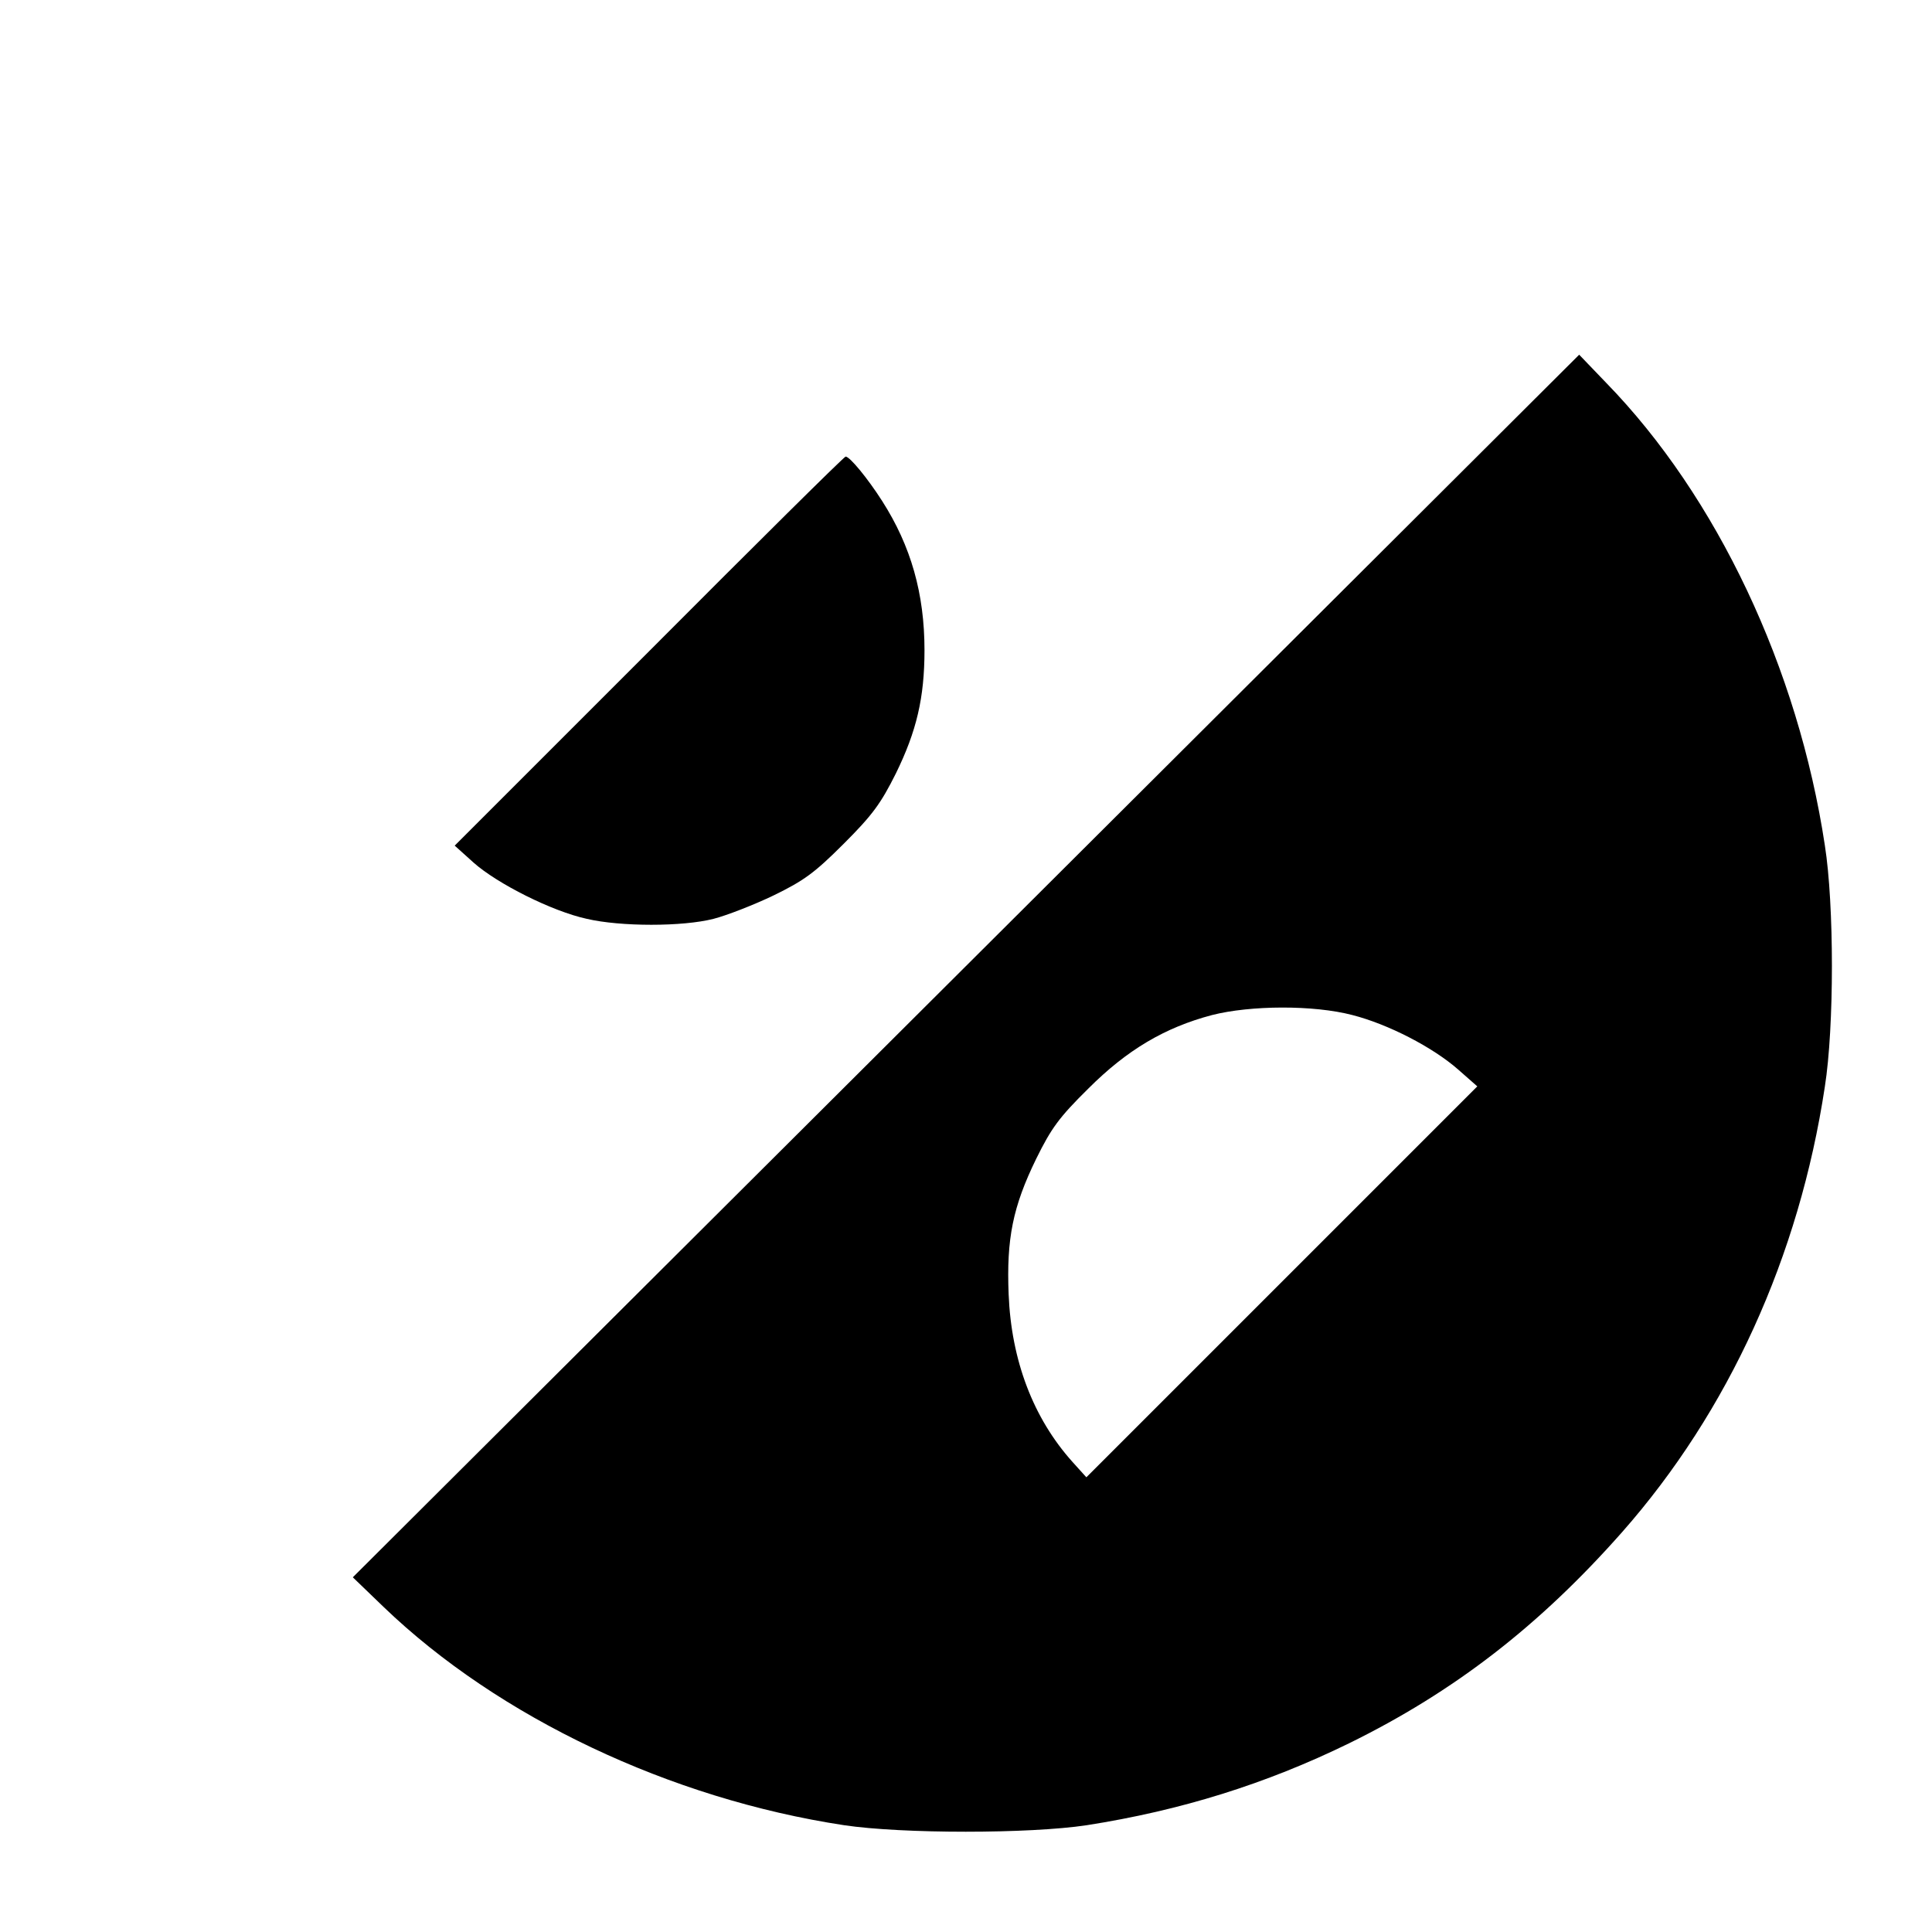
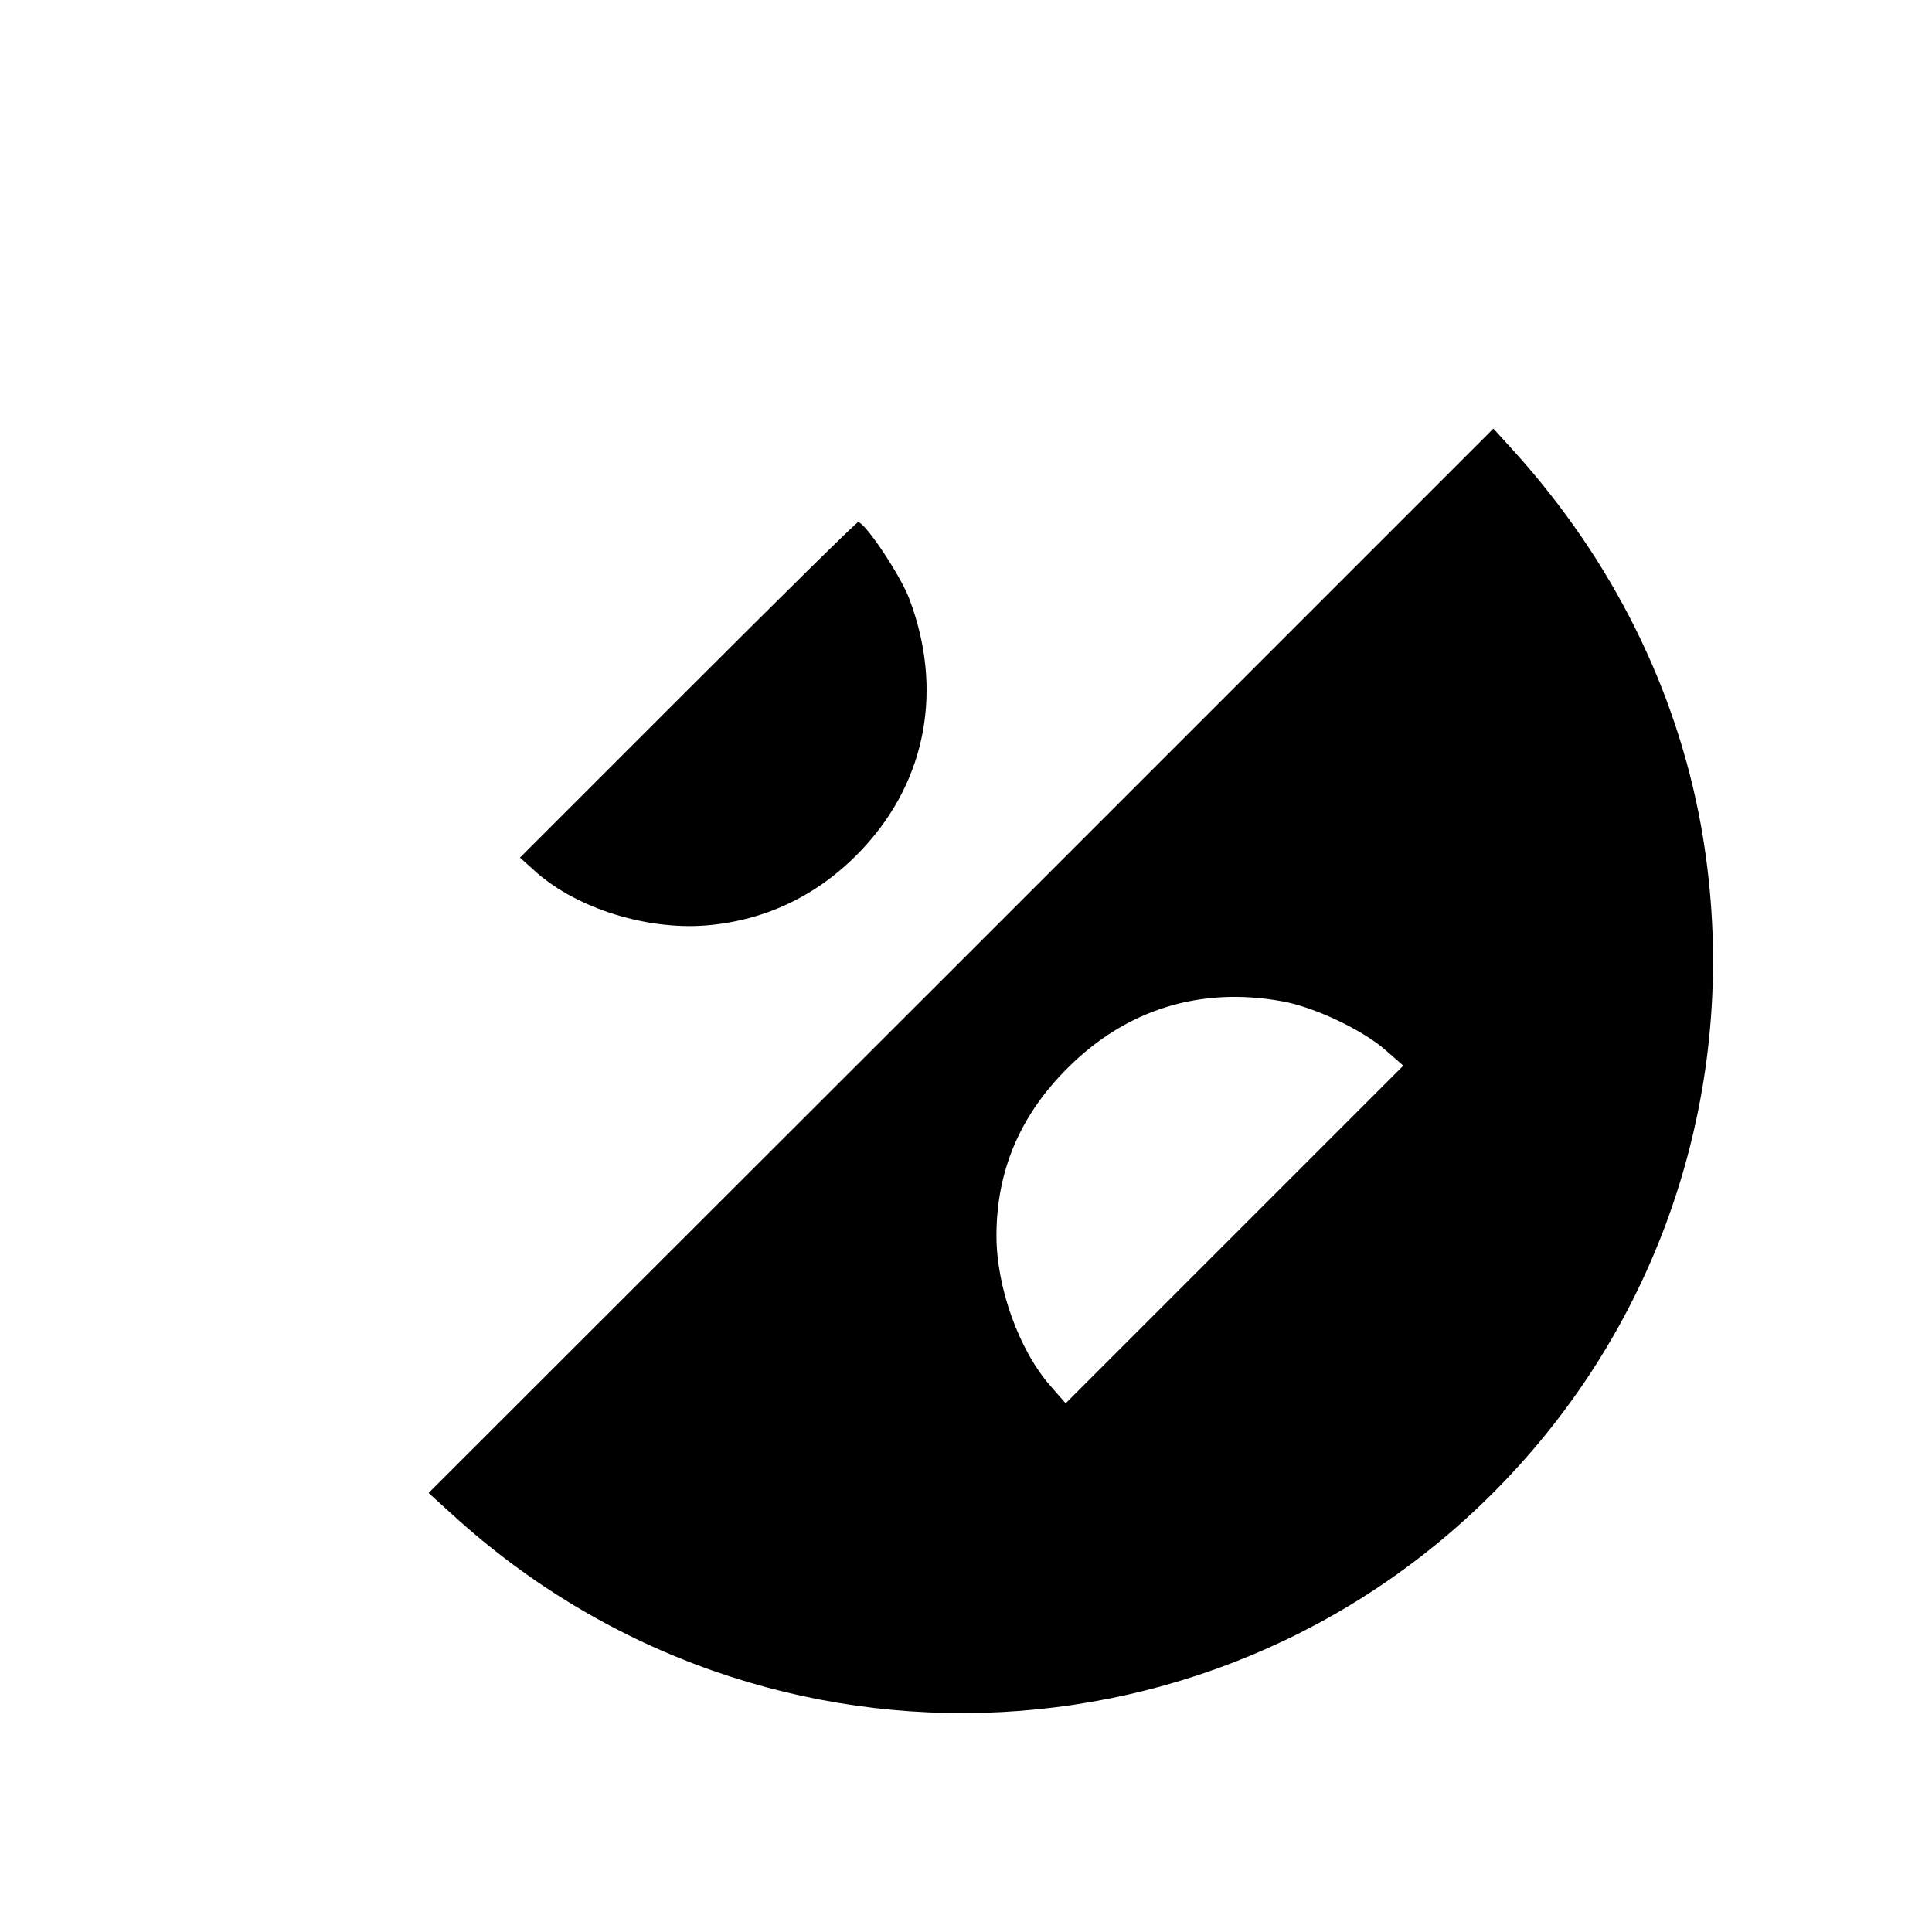
- <svg xmlns="http://www.w3.org/2000/svg" version="1.0" width="512pt" height="512pt" viewBox="0 0 512 512" preserveAspectRatio="xMidYMid meet">
-   <g transform="translate(0,512) scale(0.1,-0.1)" fill="#000000" stroke="none">
-     <path d="M2560 2560 l-1625 -1620 82 -79 c304 -292 759 -508 1220 -578 154 -23 491 -23 643 0 249 39 474 109 695 217 279 137 505 312 724 560 282 320 469 730 537 1180 25 158 25 482 0 640 -71 469 -286 924 -579 1225 l-72 75 -1625 -1620z m1024 -130 c94 -24 213 -85 281 -145 l50 -44 -518 -518 -518 -518 -37 41 c-104 116 -162 269 -169 444 -6 147 11 232 73 359 40 81 60 109 138 186 103 103 203 162 328 195 102 26 269 27 372 0z" />
-     <path d="M1720 3394 l-515 -515 50 -45 c63 -56 208 -129 300 -149 90 -21 254 -21 336 0 35 9 107 37 159 62 80 39 108 59 186 137 76 76 98 106 138 186 55 112 76 201 76 327 0 150 -36 276 -112 395 -39 61 -86 118 -97 118 -4 0 -238 -232 -521 -516z" />
+ <svg xmlns="http://www.w3.org/2000/svg" version="1.0" width="444pt" height="444pt" viewBox="0 0 444 444" preserveAspectRatio="xMidYMid meet">
+   <g transform="translate(0,444) scale(0.1,-0.1)" fill="#000000" stroke="none">
+     <path d="M2209 2232 l-1224 -1223 55 -50 c719 -656 1826 -597 2467 131 349 396 496 929 402 1453 -57 314 -203 608 -427 857 l-50 55 -1223 -1223z m737 -93 c74 -13 186 -66 239 -113 l40 -35 -388 -388 -388 -388 -35 40 c-72 82 -124 226 -124 345 0 149 54 277 164 386 134 134 304 187 492 153z" />
+     <path d="M1580 2854 l-385 -385 39 -35 c94 -82 251 -131 386 -121 142 11 266 72 365 179 144 156 183 364 105 571 -20 54 -102 177 -118 177 -4 0 -180 -174 -392 -386z" />
  </g>
</svg>
